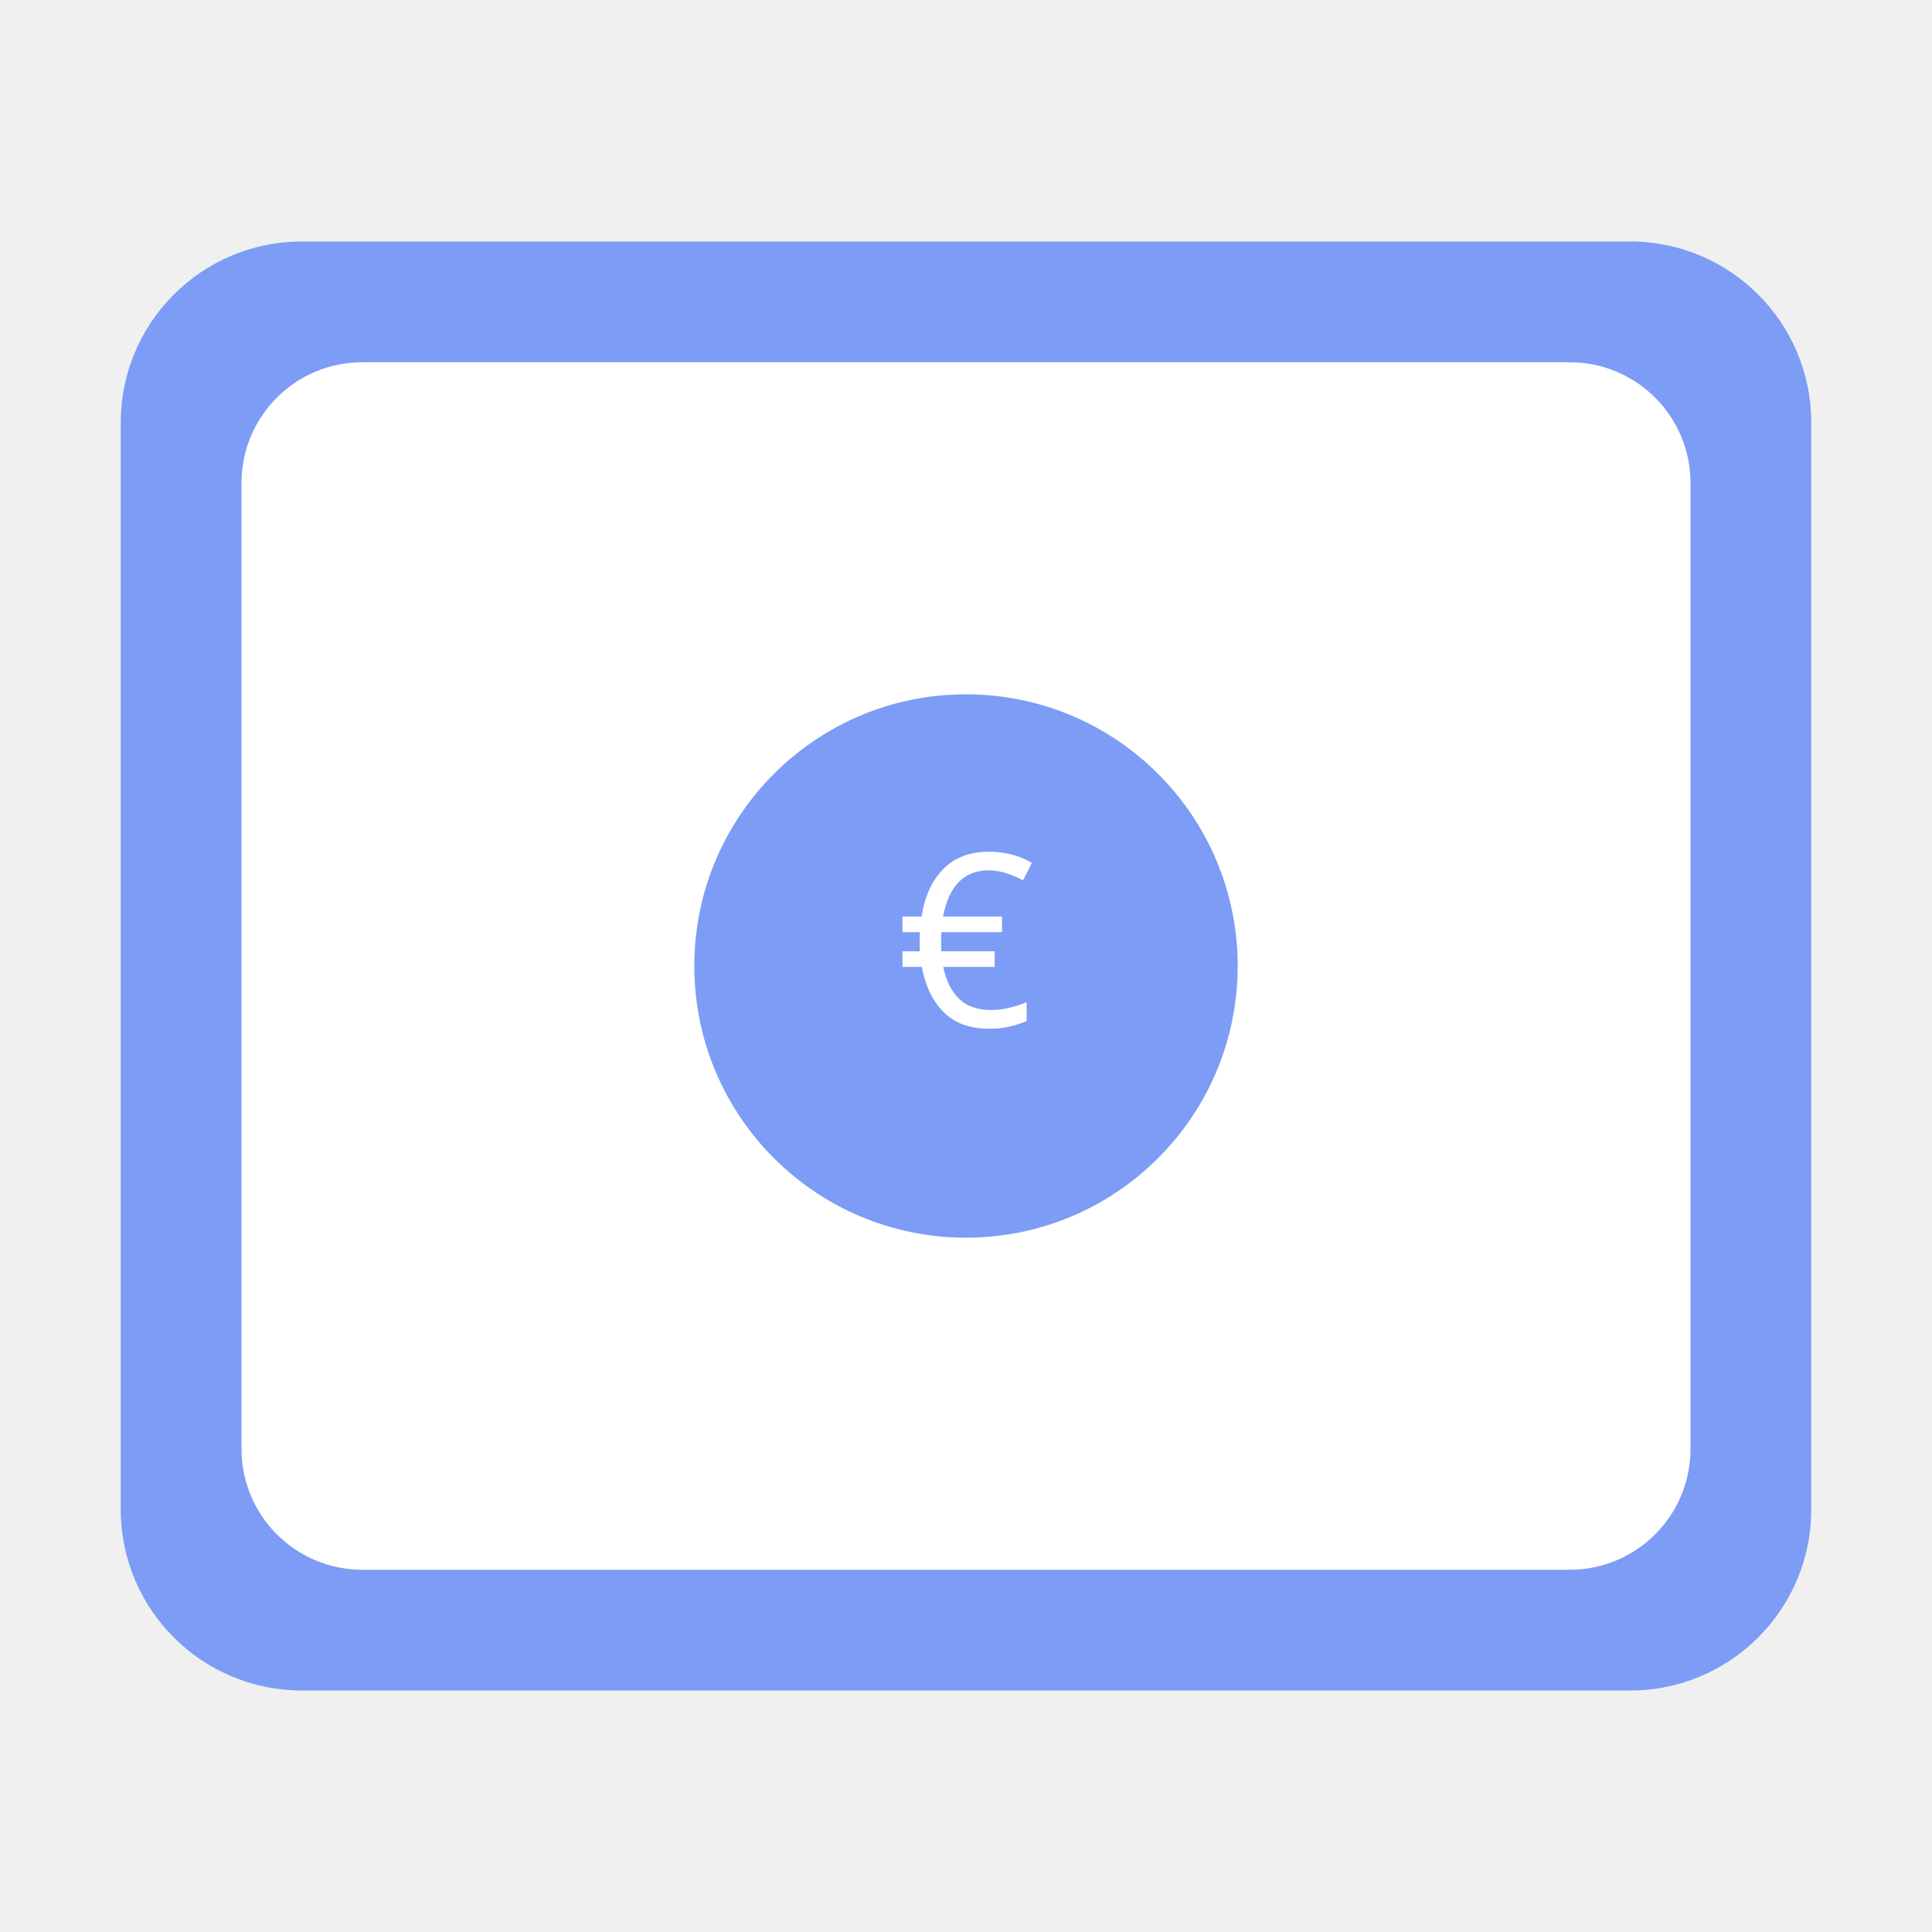
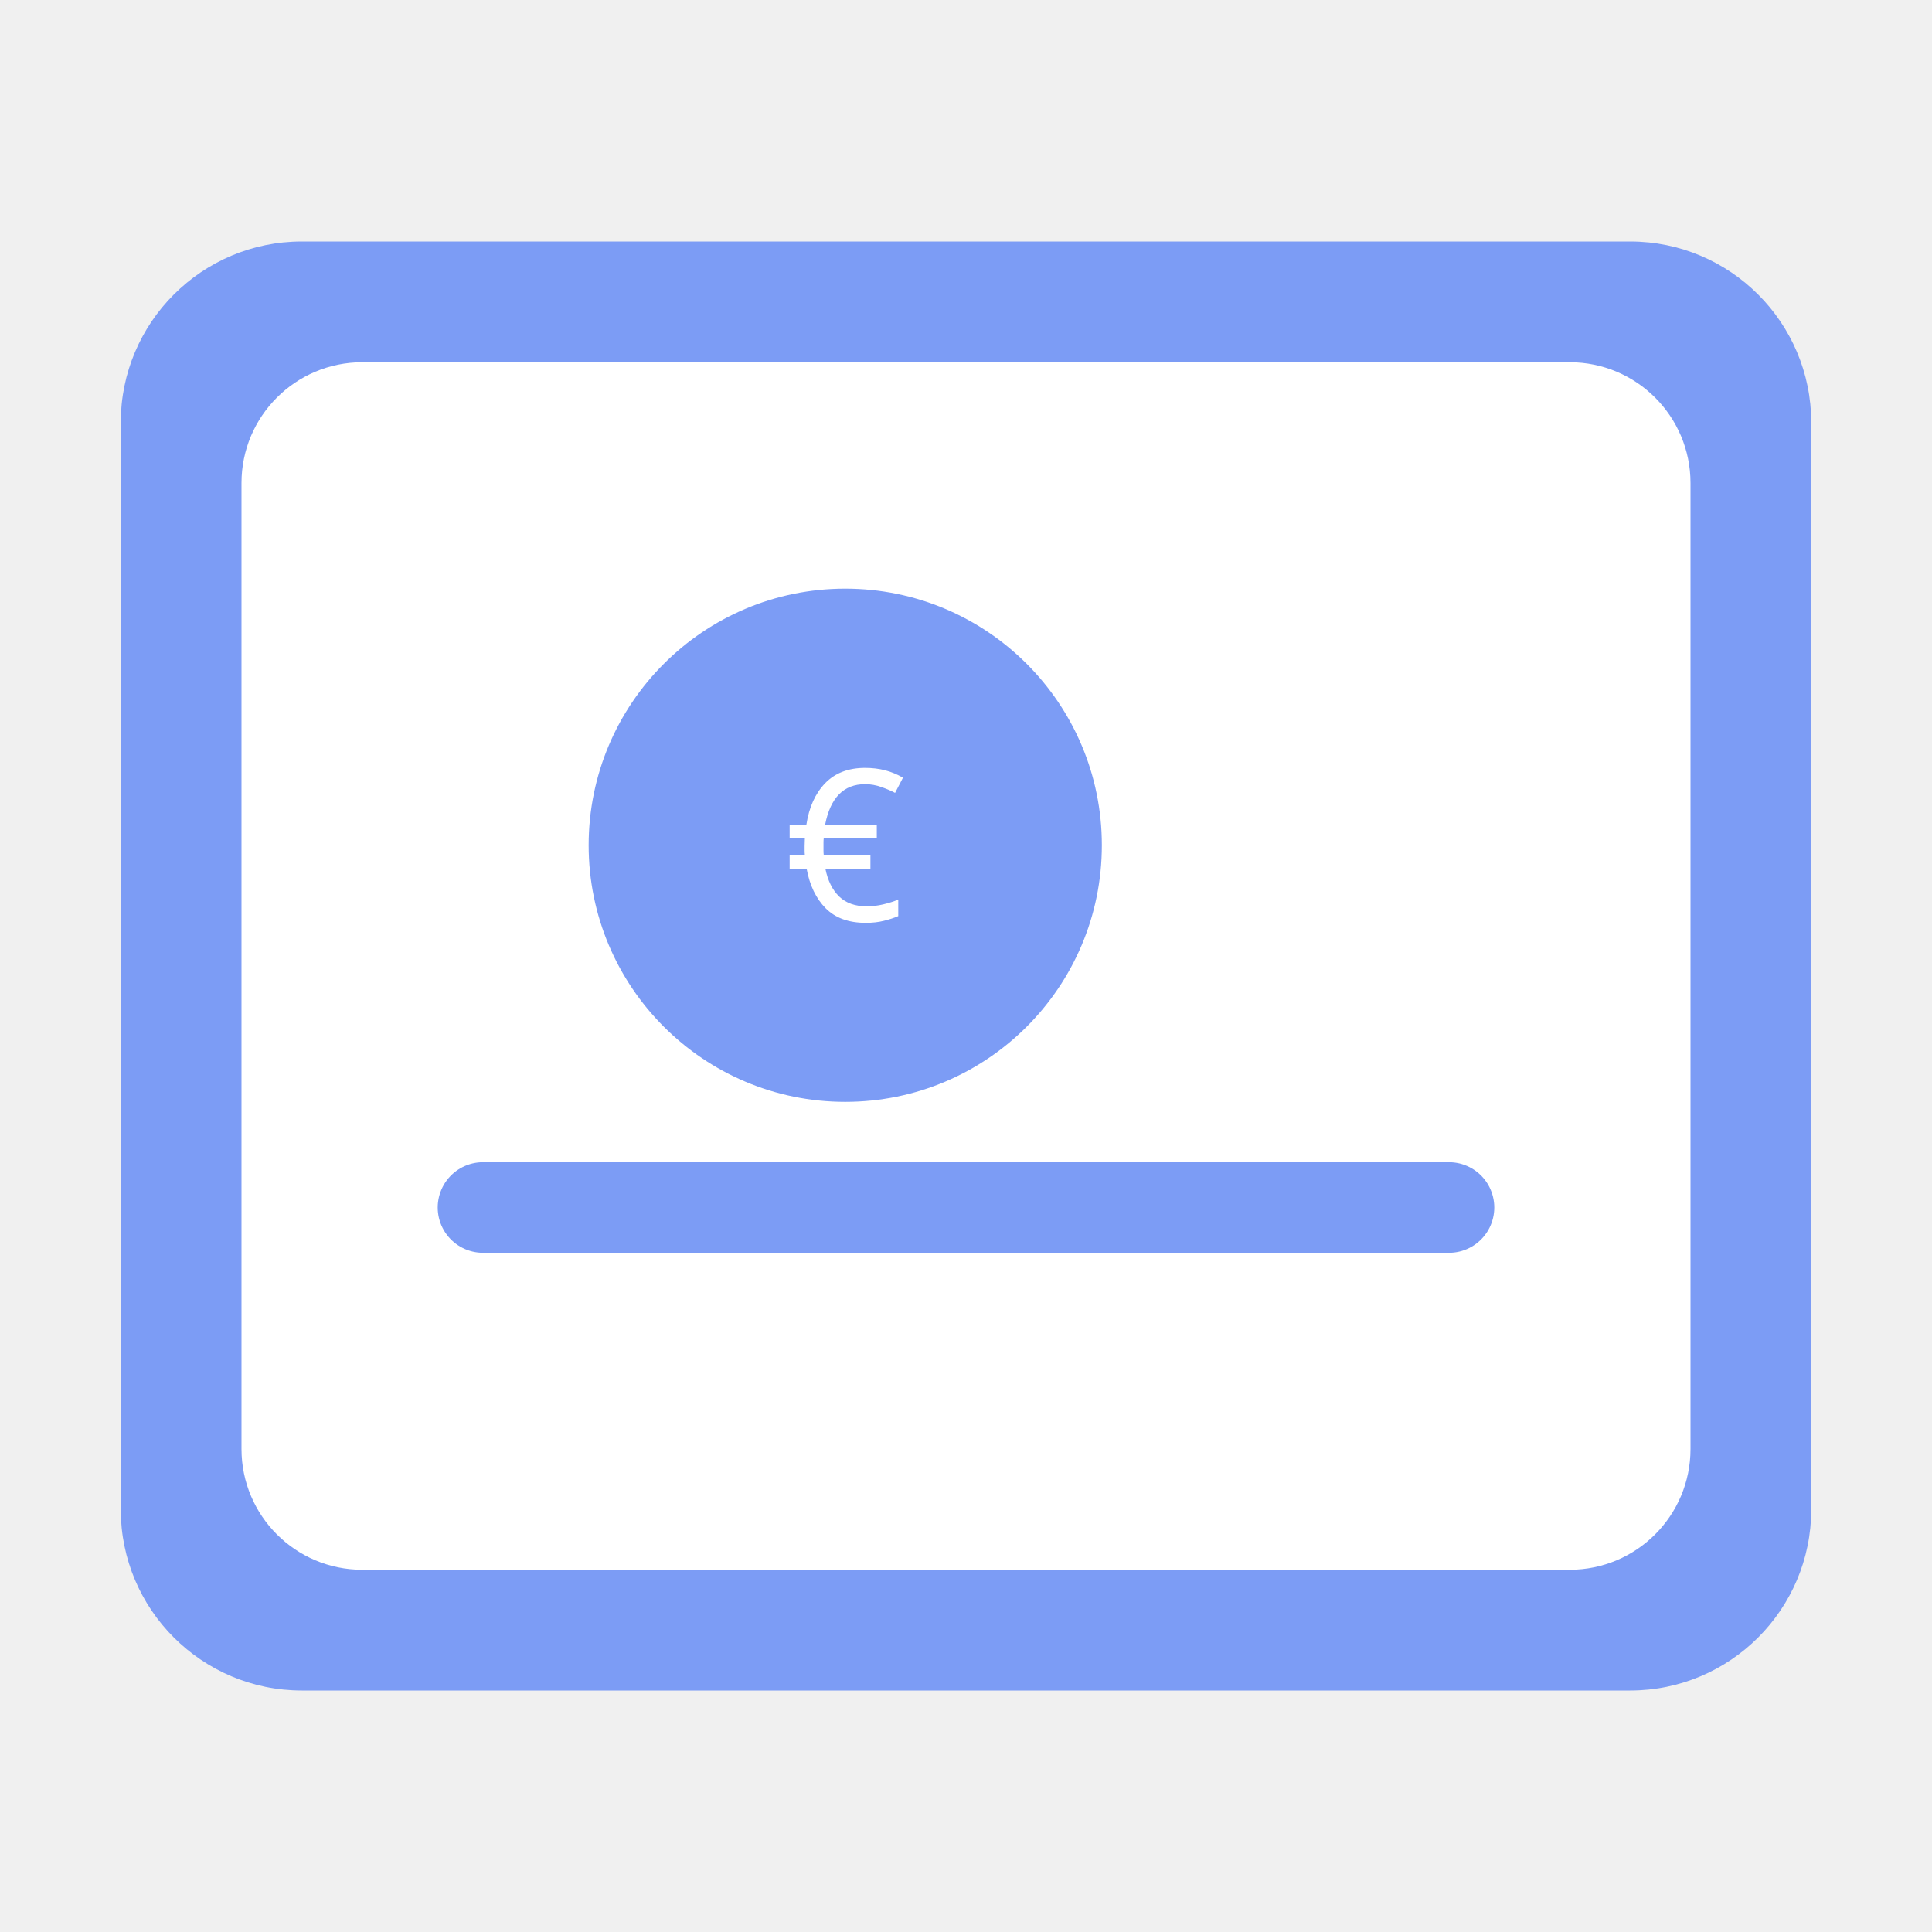
<svg xmlns="http://www.w3.org/2000/svg" width="256" height="256" viewBox="0 0 256 256">
  <rect x="16" y="32" width="224" height="192" rx="24" fill="#7c9cf5" />
  <rect x="32" y="48" width="192" height="160" rx="16" fill="#fff" />
-   <circle cx="128" cy="128" r="36" fill="#7c9cf5" />
-   <text x="128" y="136" font-size="32" text-anchor="middle" fill="#fff" font-family="system-ui">€</text>
+   <path d="M64 160h128" stroke="#7c9cf5" stroke-width="12" stroke-linecap="round" />
+   <circle cx="112" cy="112" r="34" fill="#7c9cf5" />
+   <text x="112" y="122" font-size="28" text-anchor="middle" fill="#fff" font-family="system-ui">€</text>
</svg>
